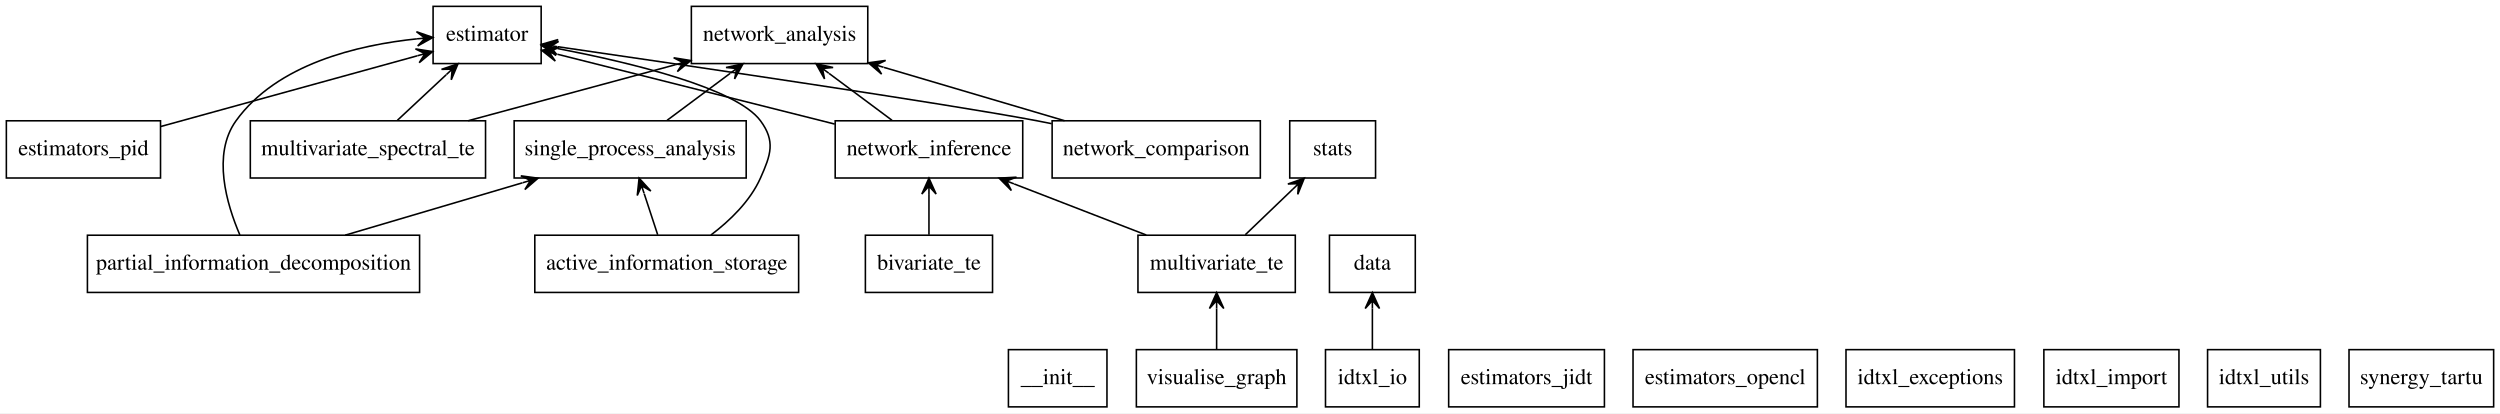
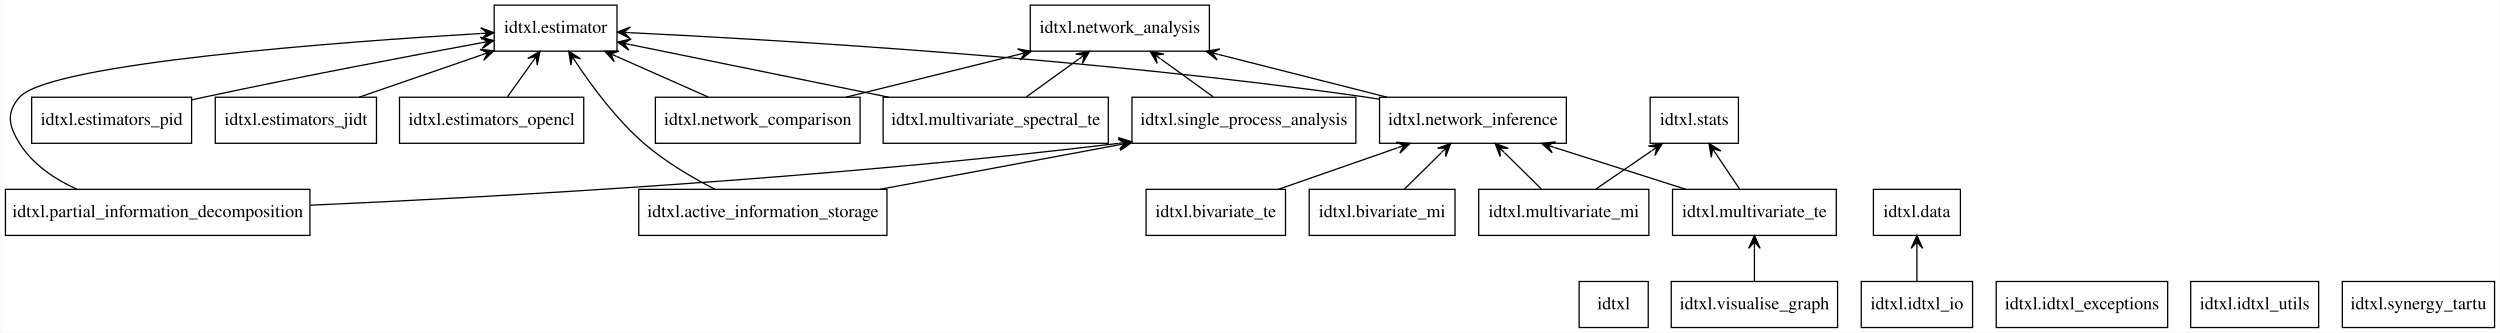
- <svg xmlns="http://www.w3.org/2000/svg" width="1573pt" height="260pt" viewBox="0.00 0.00 1573.00 260.00">
+ <svg xmlns="http://www.w3.org/2000/svg" width="1954pt" height="260pt" viewBox="0.00 0.00 1953.50 260.00">
  <g id="graph0" class="graph" transform="scale(1 1) rotate(0) translate(4 256)">
-     <polygon fill="white" stroke="none" points="-4,4 -4,-256 1569,-256 1569,4 -4,4" />
+     <polygon fill="white" stroke="none" points="-4,4 -4,-256 1949.5,-256 1949.5,4 -4,4" />
    <g id="node1" class="node">
-       <polygon fill="none" stroke="black" points="692.5,-36 630.5,-36 630.5,-0 692.5,-0 692.5,-36" />
-       <text text-anchor="middle" x="661.5" y="-14.3" font-family="Times,serif" font-size="14.00">__init__</text>
+       <polygon fill="none" stroke="black" points="1284,-36 1230,-36 1230,-0 1284,-0 1284,-36" />
+       <text text-anchor="middle" x="1257" y="-14.3" font-family="Times,serif" font-size="14.00">idtxl</text>
    </g>
    <g id="node2" class="node">
-       <polygon fill="none" stroke="black" points="498.5,-108 332.5,-108 332.5,-72 498.5,-72 498.5,-108" />
-       <text text-anchor="middle" x="415.5" y="-86.3" font-family="Times,serif" font-size="14.00">active_information_storage</text>
+       <polygon fill="none" stroke="black" points="689,-108 495,-108 495,-72 689,-72 689,-108" />
+       <text text-anchor="middle" x="592" y="-86.3" font-family="Times,serif" font-size="14.00">idtxl.active_information_storage</text>
+     </g>
+     <g id="node6" class="node">
+       <polygon fill="none" stroke="black" points="478,-252 382,-252 382,-216 478,-216 478,-252" />
+       <text text-anchor="middle" x="430" y="-230.3" font-family="Times,serif" font-size="14.00">idtxl.estimator</text>
+     </g>
+     <g id="edge1" class="edge">
+       <path fill="none" stroke="black" d="M554.501,-108.071C536.616,-117.246 515.563,-129.629 499,-144 477.71,-162.472 458.516,-188.365 445.81,-207.462" />
+       <polygon fill="black" stroke="black" points="440.278,-215.967 441.958,-205.131 443.004,-211.776 445.73,-207.584 445.73,-207.584 445.73,-207.584 443.004,-211.776 449.503,-210.037 440.278,-215.967 440.278,-215.967" />
+     </g>
+     <g id="node20" class="node">
+       <polygon fill="none" stroke="black" points="1055.5,-180 880.5,-180 880.5,-144 1055.5,-144 1055.5,-180" />
+       <text text-anchor="middle" x="968" y="-158.3" font-family="Times,serif" font-size="14.00">idtxl.single_process_analysis</text>
+     </g>
+     <g id="edge2" class="edge">
+       <path fill="none" stroke="black" d="M683.499,-108.034C740.111,-118.574 812.741,-132.095 870.446,-142.838" />
+       <polygon fill="black" stroke="black" points="880.305,-144.674 869.65,-147.267 875.389,-143.759 870.474,-142.843 870.474,-142.843 870.474,-142.843 875.389,-143.759 871.297,-138.419 880.305,-144.674 880.305,-144.674" />
+     </g>
+     <g id="node3" class="node">
+       <polygon fill="none" stroke="black" points="1133,-108 1019,-108 1019,-72 1133,-72 1133,-108" />
+       <text text-anchor="middle" x="1076" y="-86.3" font-family="Times,serif" font-size="14.00">idtxl.bivariate_mi</text>
+     </g>
+     <g id="node18" class="node">
+       <polygon fill="none" stroke="black" points="1220,-180 1074,-180 1074,-144 1220,-144 1220,-180" />
+       <text text-anchor="middle" x="1147" y="-158.3" font-family="Times,serif" font-size="14.00">idtxl.network_inference</text>
+     </g>
+     <g id="edge3" class="edge">
+       <path fill="none" stroke="black" d="M1093.55,-108.303C1102.23,-116.865 1112.86,-127.344 1122.35,-136.696" />
+       <polygon fill="black" stroke="black" points="1129.65,-143.896 1119.37,-140.079 1126.09,-140.385 1122.53,-136.875 1122.53,-136.875 1122.53,-136.875 1126.09,-140.385 1125.69,-133.67 1129.65,-143.896 1129.65,-143.896" />
+     </g>
+     <g id="node4" class="node">
+       <polygon fill="none" stroke="black" points="1000.5,-108 891.5,-108 891.5,-72 1000.5,-72 1000.5,-108" />
+       <text text-anchor="middle" x="946" y="-86.3" font-family="Times,serif" font-size="14.00">idtxl.bivariate_te</text>
+     </g>
+     <g id="edge4" class="edge">
+       <path fill="none" stroke="black" d="M994.913,-108.034C1023,-117.815 1058.46,-130.164 1088.07,-140.476" />
+       <polygon fill="black" stroke="black" points="1097.87,-143.889 1086.94,-144.85 1093.15,-142.245 1088.42,-140.6 1088.42,-140.6 1088.42,-140.6 1093.15,-142.245 1089.9,-136.351 1097.87,-143.889 1097.87,-143.889" />
    </g>
    <g id="node5" class="node">
-       <polygon fill="none" stroke="black" points="336.5,-252 268.5,-252 268.5,-216 336.5,-216 336.5,-252" />
-       <text text-anchor="middle" x="302.5" y="-230.3" font-family="Times,serif" font-size="14.00">estimator</text>
+       <polygon fill="none" stroke="black" points="1528,-108 1460,-108 1460,-72 1528,-72 1528,-108" />
+       <text text-anchor="middle" x="1494" y="-86.3" font-family="Times,serif" font-size="14.00">idtxl.data</text>
    </g>
-     <g id="edge1" class="edge">
-       <path fill="none" stroke="black" d="M443.3,-108.128C455.271,-117.163 467.995,-129.413 474.5,-144 481.016,-158.613 484.003,-167.128 474.5,-180 459.231,-200.683 392.524,-216.675 346.816,-225.461" />
-       <polygon fill="black" stroke="black" points="336.837,-227.329 345.838,-221.066 341.752,-226.409 346.666,-225.489 346.666,-225.489 346.666,-225.489 341.752,-226.409 347.495,-229.912 336.837,-227.329 336.837,-227.329" />
+     <g id="node7" class="node">
+       <polygon fill="none" stroke="black" points="290,-180 164,-180 164,-144 290,-144 290,-180" />
+       <text text-anchor="middle" x="227" y="-158.3" font-family="Times,serif" font-size="14.00">idtxl.estimators_jidt</text>
+     </g>
+     <g id="edge5" class="edge">
+       <path fill="none" stroke="black" d="M276.4,-180.034C305.31,-190.004 341.958,-202.641 372.205,-213.071" />
+       <polygon fill="black" stroke="black" points="381.783,-216.373 370.862,-217.368 377.056,-214.743 372.329,-213.113 372.329,-213.113 372.329,-213.113 377.056,-214.743 373.796,-208.859 381.783,-216.373 381.783,-216.373" />
+     </g>
+     <g id="node8" class="node">
+       <polygon fill="none" stroke="black" points="452,-180 308,-180 308,-144 452,-144 452,-180" />
+       <text text-anchor="middle" x="380" y="-158.3" font-family="Times,serif" font-size="14.00">idtxl.estimators_opencl</text>
+     </g>
+     <g id="edge6" class="edge">
+       <path fill="none" stroke="black" d="M392.36,-180.303C398.233,-188.526 405.369,-198.517 411.842,-207.579" />
+       <polygon fill="black" stroke="black" points="417.783,-215.896 408.308,-210.374 414.876,-211.827 411.97,-207.758 411.97,-207.758 411.97,-207.758 414.876,-211.827 415.632,-205.143 417.783,-215.896 417.783,-215.896" />
+     </g>
+     <g id="node9" class="node">
+       <polygon fill="none" stroke="black" points="145.5,-180 20.5,-180 20.5,-144 145.5,-144 145.5,-180" />
+       <text text-anchor="middle" x="83" y="-158.3" font-family="Times,serif" font-size="14.00">idtxl.estimators_pid</text>
+     </g>
+     <g id="edge7" class="edge">
+       <path fill="none" stroke="black" d="M145.794,-177.988C148.904,-178.68 151.986,-179.354 155,-180 229.519,-195.971 315.879,-212.254 371.644,-222.479" />
+       <polygon fill="black" stroke="black" points="381.691,-224.316 371.044,-226.944 376.772,-223.417 371.854,-222.517 371.854,-222.517 371.854,-222.517 376.772,-223.417 372.664,-218.091 381.691,-224.316 381.691,-224.316" />
+     </g>
+     <g id="node10" class="node">
+       <polygon fill="none" stroke="black" points="1690,-36 1556,-36 1556,-0 1690,-0 1690,-36" />
+       <text text-anchor="middle" x="1623" y="-14.3" font-family="Times,serif" font-size="14.00">idtxl.idtxl_exceptions</text>
+     </g>
+     <g id="node11" class="node">
+       <polygon fill="none" stroke="black" points="1537.5,-36 1450.5,-36 1450.5,-0 1537.5,-0 1537.5,-36" />
+       <text text-anchor="middle" x="1494" y="-14.3" font-family="Times,serif" font-size="14.00">idtxl.idtxl_io</text>
+     </g>
+     <g id="edge8" class="edge">
+       <path fill="none" stroke="black" d="M1494,-36.303C1494,-44.017 1494,-53.288 1494,-61.888" />
+       <polygon fill="black" stroke="black" points="1494,-71.896 1489.5,-61.896 1494,-66.896 1494,-61.896 1494,-61.896 1494,-61.896 1494,-66.896 1498.5,-61.896 1494,-71.896 1494,-71.896" />
+     </g>
+     <g id="node12" class="node">
+       <polygon fill="none" stroke="black" points="1808,-36 1708,-36 1708,-0 1808,-0 1808,-36" />
+       <text text-anchor="middle" x="1758" y="-14.3" font-family="Times,serif" font-size="14.00">idtxl.idtxl_utils</text>
+     </g>
+     <g id="node13" class="node">
+       <polygon fill="none" stroke="black" points="1284.5,-108 1151.5,-108 1151.5,-72 1284.5,-72 1284.5,-108" />
+       <text text-anchor="middle" x="1218" y="-86.3" font-family="Times,serif" font-size="14.00">idtxl.multivariate_mi</text>
+     </g>
+     <g id="edge9" class="edge">
+       <path fill="none" stroke="black" d="M1200.45,-108.303C1191.77,-116.865 1181.14,-127.344 1171.65,-136.696" />
+       <polygon fill="black" stroke="black" points="1164.35,-143.896 1168.31,-133.67 1167.91,-140.385 1171.47,-136.875 1171.47,-136.875 1171.47,-136.875 1167.91,-140.385 1174.63,-140.079 1164.35,-143.896 1164.35,-143.896" />
+     </g>
+     <g id="node21" class="node">
+       <polygon fill="none" stroke="black" points="1354.5,-180 1285.5,-180 1285.5,-144 1354.5,-144 1354.5,-180" />
+       <text text-anchor="middle" x="1320" y="-158.3" font-family="Times,serif" font-size="14.00">idtxl.stats</text>
+     </g>
+     <g id="edge10" class="edge">
+       <path fill="none" stroke="black" d="M1242.95,-108.124C1256.04,-117.107 1272.26,-128.237 1286.44,-137.966" />
+       <polygon fill="black" stroke="black" points="1294.95,-143.81 1284.16,-141.862 1290.83,-140.981 1286.71,-138.152 1286.71,-138.152 1286.71,-138.152 1290.83,-140.981 1289.25,-134.441 1294.95,-143.81 1294.95,-143.81" />
+     </g>
+     <g id="node14" class="node">
+       <polygon fill="none" stroke="black" points="862,-180 686,-180 686,-144 862,-144 862,-180" />
+       <text text-anchor="middle" x="774" y="-158.3" font-family="Times,serif" font-size="14.00">idtxl.multivariate_spectral_te</text>
+     </g>
+     <g id="edge11" class="edge">
+       <path fill="none" stroke="black" d="M690.288,-180.034C627.755,-192.759 543.862,-209.83 488.427,-221.111" />
+       <polygon fill="black" stroke="black" points="478.419,-223.147 487.321,-216.743 483.319,-222.15 488.219,-221.153 488.219,-221.153 488.219,-221.153 483.319,-222.15 489.116,-225.563 478.419,-223.147 478.419,-223.147" />
+     </g>
+     <g id="node16" class="node">
+       <polygon fill="none" stroke="black" points="941,-252 801,-252 801,-216 941,-216 941,-252" />
+       <text text-anchor="middle" x="871" y="-230.3" font-family="Times,serif" font-size="14.00">idtxl.network_analysis</text>
+     </g>
+     <g id="edge12" class="edge">
+       <path fill="none" stroke="black" d="M797.978,-180.303C810.311,-189.204 825.516,-200.177 838.853,-209.801" />
+       <polygon fill="black" stroke="black" points="847.298,-215.896 836.556,-213.693 843.244,-212.97 839.189,-210.044 839.189,-210.044 839.189,-210.044 843.244,-212.97 841.823,-206.395 847.298,-215.896 847.298,-215.896" />
+     </g>
+     <g id="node15" class="node">
+       <polygon fill="none" stroke="black" points="1431,-108 1303,-108 1303,-72 1431,-72 1431,-108" />
+       <text text-anchor="middle" x="1367" y="-86.3" font-family="Times,serif" font-size="14.00">idtxl.multivariate_te</text>
+     </g>
+     <g id="edge13" class="edge">
+       <path fill="none" stroke="black" d="M1313.46,-108.034C1282.46,-117.9 1243.24,-130.378 1210.66,-140.745" />
+       <polygon fill="black" stroke="black" points="1200.78,-143.889 1208.94,-136.569 1205.54,-142.373 1210.31,-140.857 1210.31,-140.857 1210.31,-140.857 1205.54,-142.373 1211.67,-145.145 1200.78,-143.889 1200.78,-143.889" />
+     </g>
+     <g id="edge14" class="edge">
+       <path fill="none" stroke="black" d="M1355.38,-108.303C1349.86,-116.526 1343.15,-126.517 1337.07,-135.579" />
+       <polygon fill="black" stroke="black" points="1331.48,-143.896 1333.32,-133.085 1334.27,-139.745 1337.06,-135.593 1337.06,-135.593 1337.06,-135.593 1334.27,-139.745 1340.79,-138.102 1331.48,-143.896 1331.48,-143.896" />
+     </g>
+     <g id="node17" class="node">
+       <polygon fill="none" stroke="black" points="668,-180 508,-180 508,-144 668,-144 668,-180" />
+       <text text-anchor="middle" x="588" y="-158.3" font-family="Times,serif" font-size="14.00">idtxl.network_comparison</text>
+     </g>
+     <g id="edge15" class="edge">
+       <path fill="none" stroke="black" d="M549.349,-180.124C527.749,-189.693 500.649,-201.7 477.734,-211.852" />
+       <polygon fill="black" stroke="black" points="468.526,-215.932 475.846,-207.767 473.097,-213.906 477.669,-211.881 477.669,-211.881 477.669,-211.881 473.097,-213.906 479.491,-215.995 468.526,-215.932 468.526,-215.932" />
+     </g>
+     <g id="edge16" class="edge">
+       <path fill="none" stroke="black" d="M656.868,-180.034C697.699,-190.134 749.599,-202.972 792.078,-213.479" />
+       <polygon fill="black" stroke="black" points="801.823,-215.889 791.035,-217.856 796.97,-214.689 792.116,-213.488 792.116,-213.488 792.116,-213.488 796.97,-214.689 793.197,-209.12 801.823,-215.889 801.823,-215.889" />
+     </g>
+     <g id="edge17" class="edge">
+       <path fill="none" stroke="black" d="M1073.76,-178.491C1070.47,-179.033 1067.2,-179.54 1064,-180 853.284,-210.278 600.495,-225.006 488.418,-230.437" />
+       <polygon fill="black" stroke="black" points="478.339,-230.918 488.113,-225.946 483.333,-230.68 488.327,-230.441 488.327,-230.441 488.327,-230.441 483.333,-230.68 488.542,-234.936 478.339,-230.918 478.339,-230.918" />
+     </g>
+     <g id="edge18" class="edge">
+       <path fill="none" stroke="black" d="M1079.84,-180.034C1040.1,-190.113 989.611,-202.918 948.232,-213.412" />
+       <polygon fill="black" stroke="black" points="938.465,-215.889 947.052,-209.069 943.312,-214.66 948.159,-213.431 948.159,-213.431 948.159,-213.431 943.312,-214.66 949.265,-217.793 938.465,-215.889 938.465,-215.889" />
    </g>
    <g id="node19" class="node">
-       <polygon fill="none" stroke="black" points="465.5,-180 319.5,-180 319.5,-144 465.5,-144 465.5,-180" />
-       <text text-anchor="middle" x="392.5" y="-158.3" font-family="Times,serif" font-size="14.00">single_process_analysis</text>
+       <polygon fill="none" stroke="black" points="238,-108 0,-108 0,-72 238,-72 238,-108" />
+       <text text-anchor="middle" x="119" y="-86.3" font-family="Times,serif" font-size="14.00">idtxl.partial_information_decomposition</text>
    </g>
-     <g id="edge2" class="edge">
-       <path fill="none" stroke="black" d="M409.815,-108.303C407.252,-116.102 404.167,-125.491 401.315,-134.171" />
-       <polygon fill="black" stroke="black" points="398.12,-143.896 396.966,-132.991 399.681,-139.146 401.242,-134.395 401.242,-134.395 401.242,-134.395 399.681,-139.146 405.517,-135.8 398.12,-143.896 398.12,-143.896" />
+     <g id="edge19" class="edge">
+       <path fill="none" stroke="black" d="M55.898,-108.049C38.335,-116.013 21.273,-127.515 11,-144 2.538,-157.579 0.42,-167.997 11,-180 34.456,-206.609 261.855,-223.274 371.479,-229.824" />
+       <polygon fill="black" stroke="black" points="381.709,-230.426 371.462,-234.331 376.718,-230.132 371.726,-229.839 371.726,-229.839 371.726,-229.839 376.718,-230.132 371.991,-225.346 381.709,-230.426 381.709,-230.426" />
    </g>
-     <g id="node3" class="node">
-       <polygon fill="none" stroke="black" points="620.5,-108 540.5,-108 540.5,-72 620.5,-72 620.5,-108" />
-       <text text-anchor="middle" x="580.5" y="-86.3" font-family="Times,serif" font-size="14.00">bivariate_te</text>
+     <g id="edge20" class="edge">
+       <path fill="none" stroke="black" d="M238.212,-95.603C384.633,-102.116 640.732,-116.296 870.081,-143.968" />
+       <polygon fill="black" stroke="black" points="880.292,-145.211 869.821,-148.469 875.328,-144.607 870.365,-144.002 870.365,-144.002 870.365,-144.002 875.328,-144.607 870.909,-139.535 880.292,-145.211 880.292,-145.211" />
    </g>
-     <g id="node17" class="node">
-       <polygon fill="none" stroke="black" points="639.5,-180 521.5,-180 521.5,-144 639.5,-144 639.5,-180" />
-       <text text-anchor="middle" x="580.5" y="-158.3" font-family="Times,serif" font-size="14.00">network_inference</text>
-     </g>
-     <g id="edge3" class="edge">
-       <path fill="none" stroke="black" d="M580.5,-108.303C580.5,-116.017 580.5,-125.288 580.5,-133.888" />
-       <polygon fill="black" stroke="black" points="580.5,-143.896 576,-133.896 580.5,-138.896 580.5,-133.896 580.5,-133.896 580.5,-133.896 580.5,-138.896 585,-133.896 580.5,-143.896 580.5,-143.896" />
-     </g>
-     <g id="node4" class="node">
-       <polygon fill="none" stroke="black" points="886.5,-108 832.5,-108 832.5,-72 886.5,-72 886.5,-108" />
-       <text text-anchor="middle" x="859.5" y="-86.3" font-family="Times,serif" font-size="14.00">data</text>
-     </g>
-     <g id="node6" class="node">
-       <polygon fill="none" stroke="black" points="1005.5,-36 907.5,-36 907.5,-0 1005.5,-0 1005.5,-36" />
-       <text text-anchor="middle" x="956.5" y="-14.3" font-family="Times,serif" font-size="14.00">estimators_jidt</text>
-     </g>
-     <g id="node7" class="node">
-       <polygon fill="none" stroke="black" points="1139.5,-36 1023.5,-36 1023.5,-0 1139.5,-0 1139.5,-36" />
-       <text text-anchor="middle" x="1081.5" y="-14.3" font-family="Times,serif" font-size="14.00">estimators_opencl</text>
-     </g>
-     <g id="node8" class="node">
-       <polygon fill="none" stroke="black" points="97,-180 7.10543e-15,-180 7.10543e-15,-144 97,-144 97,-180" />
-       <text text-anchor="middle" x="48.5" y="-158.3" font-family="Times,serif" font-size="14.00">estimators_pid</text>
-     </g>
-     <g id="edge4" class="edge">
-       <path fill="none" stroke="black" d="M97.173,-176.414C143.778,-189.258 213.469,-208.464 258.462,-220.864" />
-       <polygon fill="black" stroke="black" points="268.226,-223.554 257.39,-225.236 263.406,-222.226 258.585,-220.897 258.585,-220.897 258.585,-220.897 263.406,-222.226 259.781,-216.559 268.226,-223.554 268.226,-223.554" />
-     </g>
-     <g id="node9" class="node">
-       <polygon fill="none" stroke="black" points="1263.5,-36 1157.5,-36 1157.5,-0 1263.5,-0 1263.5,-36" />
-       <text text-anchor="middle" x="1210.5" y="-14.3" font-family="Times,serif" font-size="14.00">idtxl_exceptions</text>
-     </g>
-     <g id="node10" class="node">
-       <polygon fill="none" stroke="black" points="1367,-36 1282,-36 1282,-0 1367,-0 1367,-36" />
-       <text text-anchor="middle" x="1324.5" y="-14.3" font-family="Times,serif" font-size="14.00">idtxl_import</text>
-     </g>
-     <g id="node11" class="node">
-       <polygon fill="none" stroke="black" points="889,-36 830,-36 830,-0 889,-0 889,-36" />
-       <text text-anchor="middle" x="859.5" y="-14.3" font-family="Times,serif" font-size="14.00">idtxl_io</text>
-     </g>
-     <g id="edge5" class="edge">
-       <path fill="none" stroke="black" d="M859.5,-36.303C859.5,-44.017 859.5,-53.288 859.5,-61.888" />
-       <polygon fill="black" stroke="black" points="859.5,-71.896 855,-61.896 859.5,-66.896 859.5,-61.896 859.5,-61.896 859.5,-61.896 859.5,-66.896 864,-61.896 859.5,-71.896 859.5,-71.896" />
-     </g>
-     <g id="node12" class="node">
-       <polygon fill="none" stroke="black" points="1456,-36 1385,-36 1385,-0 1456,-0 1456,-36" />
-       <text text-anchor="middle" x="1420.5" y="-14.3" font-family="Times,serif" font-size="14.00">idtxl_utils</text>
-     </g>
-     <g id="node13" class="node">
-       <polygon fill="none" stroke="black" points="301.5,-180 153.5,-180 153.5,-144 301.5,-144 301.5,-180" />
-       <text text-anchor="middle" x="227.5" y="-158.3" font-family="Times,serif" font-size="14.00">multivariate_spectral_te</text>
-     </g>
-     <g id="edge6" class="edge">
-       <path fill="none" stroke="black" d="M246.039,-180.303C255.303,-188.95 266.662,-199.551 276.757,-208.973" />
-       <polygon fill="black" stroke="black" points="284.174,-215.896 273.793,-212.362 280.519,-212.484 276.863,-209.072 276.863,-209.072 276.863,-209.072 280.519,-212.484 279.934,-205.783 284.174,-215.896 284.174,-215.896" />
-     </g>
-     <g id="node15" class="node">
-       <polygon fill="none" stroke="black" points="542,-252 431,-252 431,-216 542,-216 542,-252" />
-       <text text-anchor="middle" x="486.5" y="-230.3" font-family="Times,serif" font-size="14.00">network_analysis</text>
-     </g>
-     <g id="edge7" class="edge">
-       <path fill="none" stroke="black" d="M290.527,-180.034C330.09,-190.727 381.008,-204.489 421.027,-215.304" />
-       <polygon fill="black" stroke="black" points="430.691,-217.916 419.863,-219.651 425.864,-216.612 421.037,-215.307 421.037,-215.307 421.037,-215.307 425.864,-216.612 422.211,-210.963 430.691,-217.916 430.691,-217.916" />
-     </g>
-     <g id="node14" class="node">
-       <polygon fill="none" stroke="black" points="811,-108 712,-108 712,-72 811,-72 811,-108" />
-       <text text-anchor="middle" x="761.5" y="-86.3" font-family="Times,serif" font-size="14.00">multivariate_te</text>
-     </g>
-     <g id="edge8" class="edge">
-       <path fill="none" stroke="black" d="M717.222,-108.124C692.149,-117.821 660.604,-130.02 634.135,-140.257" />
-       <polygon fill="black" stroke="black" points="624.634,-143.932 632.337,-136.128 629.297,-142.128 633.961,-140.325 633.961,-140.325 633.961,-140.325 629.297,-142.128 635.584,-144.522 624.634,-143.932 624.634,-143.932" />
-     </g>
-     <g id="node20" class="node">
-       <polygon fill="none" stroke="black" points="861.5,-180 807.5,-180 807.5,-144 861.5,-144 861.5,-180" />
-       <text text-anchor="middle" x="834.5" y="-158.3" font-family="Times,serif" font-size="14.00">stats</text>
-     </g>
-     <g id="edge9" class="edge">
-       <path fill="none" stroke="black" d="M779.545,-108.303C788.562,-116.95 799.618,-127.551 809.443,-136.973" />
-       <polygon fill="black" stroke="black" points="816.663,-143.896 806.33,-140.222 813.054,-140.435 809.445,-136.974 809.445,-136.974 809.445,-136.974 813.054,-140.435 812.559,-133.726 816.663,-143.896 816.663,-143.896" />
-     </g>
-     <g id="node16" class="node">
-       <polygon fill="none" stroke="black" points="789,-180 658,-180 658,-144 789,-144 789,-180" />
-       <text text-anchor="middle" x="723.5" y="-158.3" font-family="Times,serif" font-size="14.00">network_comparison</text>
-     </g>
-     <g id="edge10" class="edge">
-       <path fill="none" stroke="black" d="M657.705,-178.191C654.597,-178.821 651.517,-179.428 648.5,-180 591.431,-190.825 426.654,-215.037 346.854,-226.607" />
-       <polygon fill="black" stroke="black" points="336.637,-228.086 345.888,-222.199 341.585,-227.37 346.533,-226.653 346.533,-226.653 346.533,-226.653 341.585,-227.37 347.178,-231.107 336.637,-228.086 336.637,-228.086" />
-     </g>
-     <g id="edge11" class="edge">
-       <path fill="none" stroke="black" d="M665.826,-180.034C631.51,-190.17 587.857,-203.063 552.212,-213.591" />
-       <polygon fill="black" stroke="black" points="542.385,-216.494 550.701,-209.345 547.181,-215.077 551.976,-213.661 551.976,-213.661 551.976,-213.661 547.181,-215.077 553.251,-217.977 542.385,-216.494 542.385,-216.494" />
-     </g>
-     <g id="edge12" class="edge">
-       <path fill="none" stroke="black" d="M521.203,-177.931C468.909,-191.099 393.882,-209.99 346.697,-221.871" />
-       <polygon fill="black" stroke="black" points="336.78,-224.368 345.378,-217.563 341.629,-223.147 346.477,-221.927 346.477,-221.927 346.477,-221.927 341.629,-223.147 347.576,-226.29 336.78,-224.368 336.78,-224.368" />
-     </g>
-     <g id="edge13" class="edge">
-       <path fill="none" stroke="black" d="M557.264,-180.303C545.312,-189.204 530.577,-200.177 517.653,-209.801" />
-       <polygon fill="black" stroke="black" points="509.469,-215.896 514.801,-206.314 513.479,-212.909 517.489,-209.923 517.489,-209.923 517.489,-209.923 513.479,-212.909 520.177,-213.532 509.469,-215.896 509.469,-215.896" />
-     </g>
-     <g id="node18" class="node">
-       <polygon fill="none" stroke="black" points="260,-108 51,-108 51,-72 260,-72 260,-108" />
-       <text text-anchor="middle" x="155.5" y="-86.3" font-family="Times,serif" font-size="14.00">partial_information_decomposition</text>
-     </g>
-     <g id="edge14" class="edge">
-       <path fill="none" stroke="black" d="M146.931,-108.138C138.624,-127.45 129.317,-158.893 144.5,-180 170.213,-215.746 221.195,-227.722 258.313,-231.556" />
-       <polygon fill="black" stroke="black" points="268.382,-232.435 258.029,-236.049 263.401,-232 258.42,-231.566 258.42,-231.566 258.42,-231.566 263.401,-232 258.812,-227.083 268.382,-232.435 268.382,-232.435" />
-     </g>
-     <g id="edge15" class="edge">
-       <path fill="none" stroke="black" d="M213.174,-108.034C246.864,-117.985 289.553,-130.594 324.829,-141.013" />
-       <polygon fill="black" stroke="black" points="334.568,-143.889 323.703,-145.372 329.772,-142.473 324.977,-141.057 324.977,-141.057 324.977,-141.057 329.772,-142.473 326.252,-136.741 334.568,-143.889 334.568,-143.889" />
-     </g>
-     <g id="edge16" class="edge">
-       <path fill="none" stroke="black" d="M415.736,-180.303C427.688,-189.204 442.423,-200.177 455.347,-209.801" />
-       <polygon fill="black" stroke="black" points="463.531,-215.896 452.823,-213.532 459.521,-212.909 455.511,-209.923 455.511,-209.923 455.511,-209.923 459.521,-212.909 458.199,-206.314 463.531,-215.896 463.531,-215.896" />
-     </g>
-     <g id="node21" class="node">
-       <polygon fill="none" stroke="black" points="1565,-36 1474,-36 1474,-0 1565,-0 1565,-36" />
-       <text text-anchor="middle" x="1519.5" y="-14.3" font-family="Times,serif" font-size="14.00">synergy_tartu</text>
+     <g id="edge21" class="edge">
+       <path fill="none" stroke="black" d="M944.022,-180.303C931.689,-189.204 916.484,-200.177 903.147,-209.801" />
+       <polygon fill="black" stroke="black" points="894.702,-215.896 900.177,-206.395 898.756,-212.97 902.811,-210.044 902.811,-210.044 902.811,-210.044 898.756,-212.97 905.444,-213.693 894.702,-215.896 894.702,-215.896" />
    </g>
    <g id="node22" class="node">
-       <polygon fill="none" stroke="black" points="812,-36 711,-36 711,-0 812,-0 812,-36" />
-       <text text-anchor="middle" x="761.5" y="-14.3" font-family="Times,serif" font-size="14.00">visualise_graph</text>
+       <polygon fill="none" stroke="black" points="1945.5,-36 1826.5,-36 1826.5,-0 1945.5,-0 1945.5,-36" />
+       <text text-anchor="middle" x="1886" y="-14.3" font-family="Times,serif" font-size="14.00">idtxl.synergy_tartu</text>
    </g>
-     <g id="edge17" class="edge">
-       <path fill="none" stroke="black" d="M761.5,-36.303C761.5,-44.017 761.5,-53.288 761.5,-61.888" />
-       <polygon fill="black" stroke="black" points="761.5,-71.896 757,-61.896 761.5,-66.896 761.5,-61.896 761.5,-61.896 761.5,-61.896 761.5,-66.896 766,-61.896 761.5,-71.896 761.5,-71.896" />
+     <g id="node23" class="node">
+       <polygon fill="none" stroke="black" points="1432,-36 1302,-36 1302,-0 1432,-0 1432,-36" />
+       <text text-anchor="middle" x="1367" y="-14.3" font-family="Times,serif" font-size="14.00">idtxl.visualise_graph</text>
+     </g>
+     <g id="edge22" class="edge">
+       <path fill="none" stroke="black" d="M1367,-36.303C1367,-44.017 1367,-53.288 1367,-61.888" />
+       <polygon fill="black" stroke="black" points="1367,-71.896 1362.5,-61.896 1367,-66.896 1367,-61.896 1367,-61.896 1367,-61.896 1367,-66.896 1371.5,-61.896 1367,-71.896 1367,-71.896" />
    </g>
  </g>
</svg>
